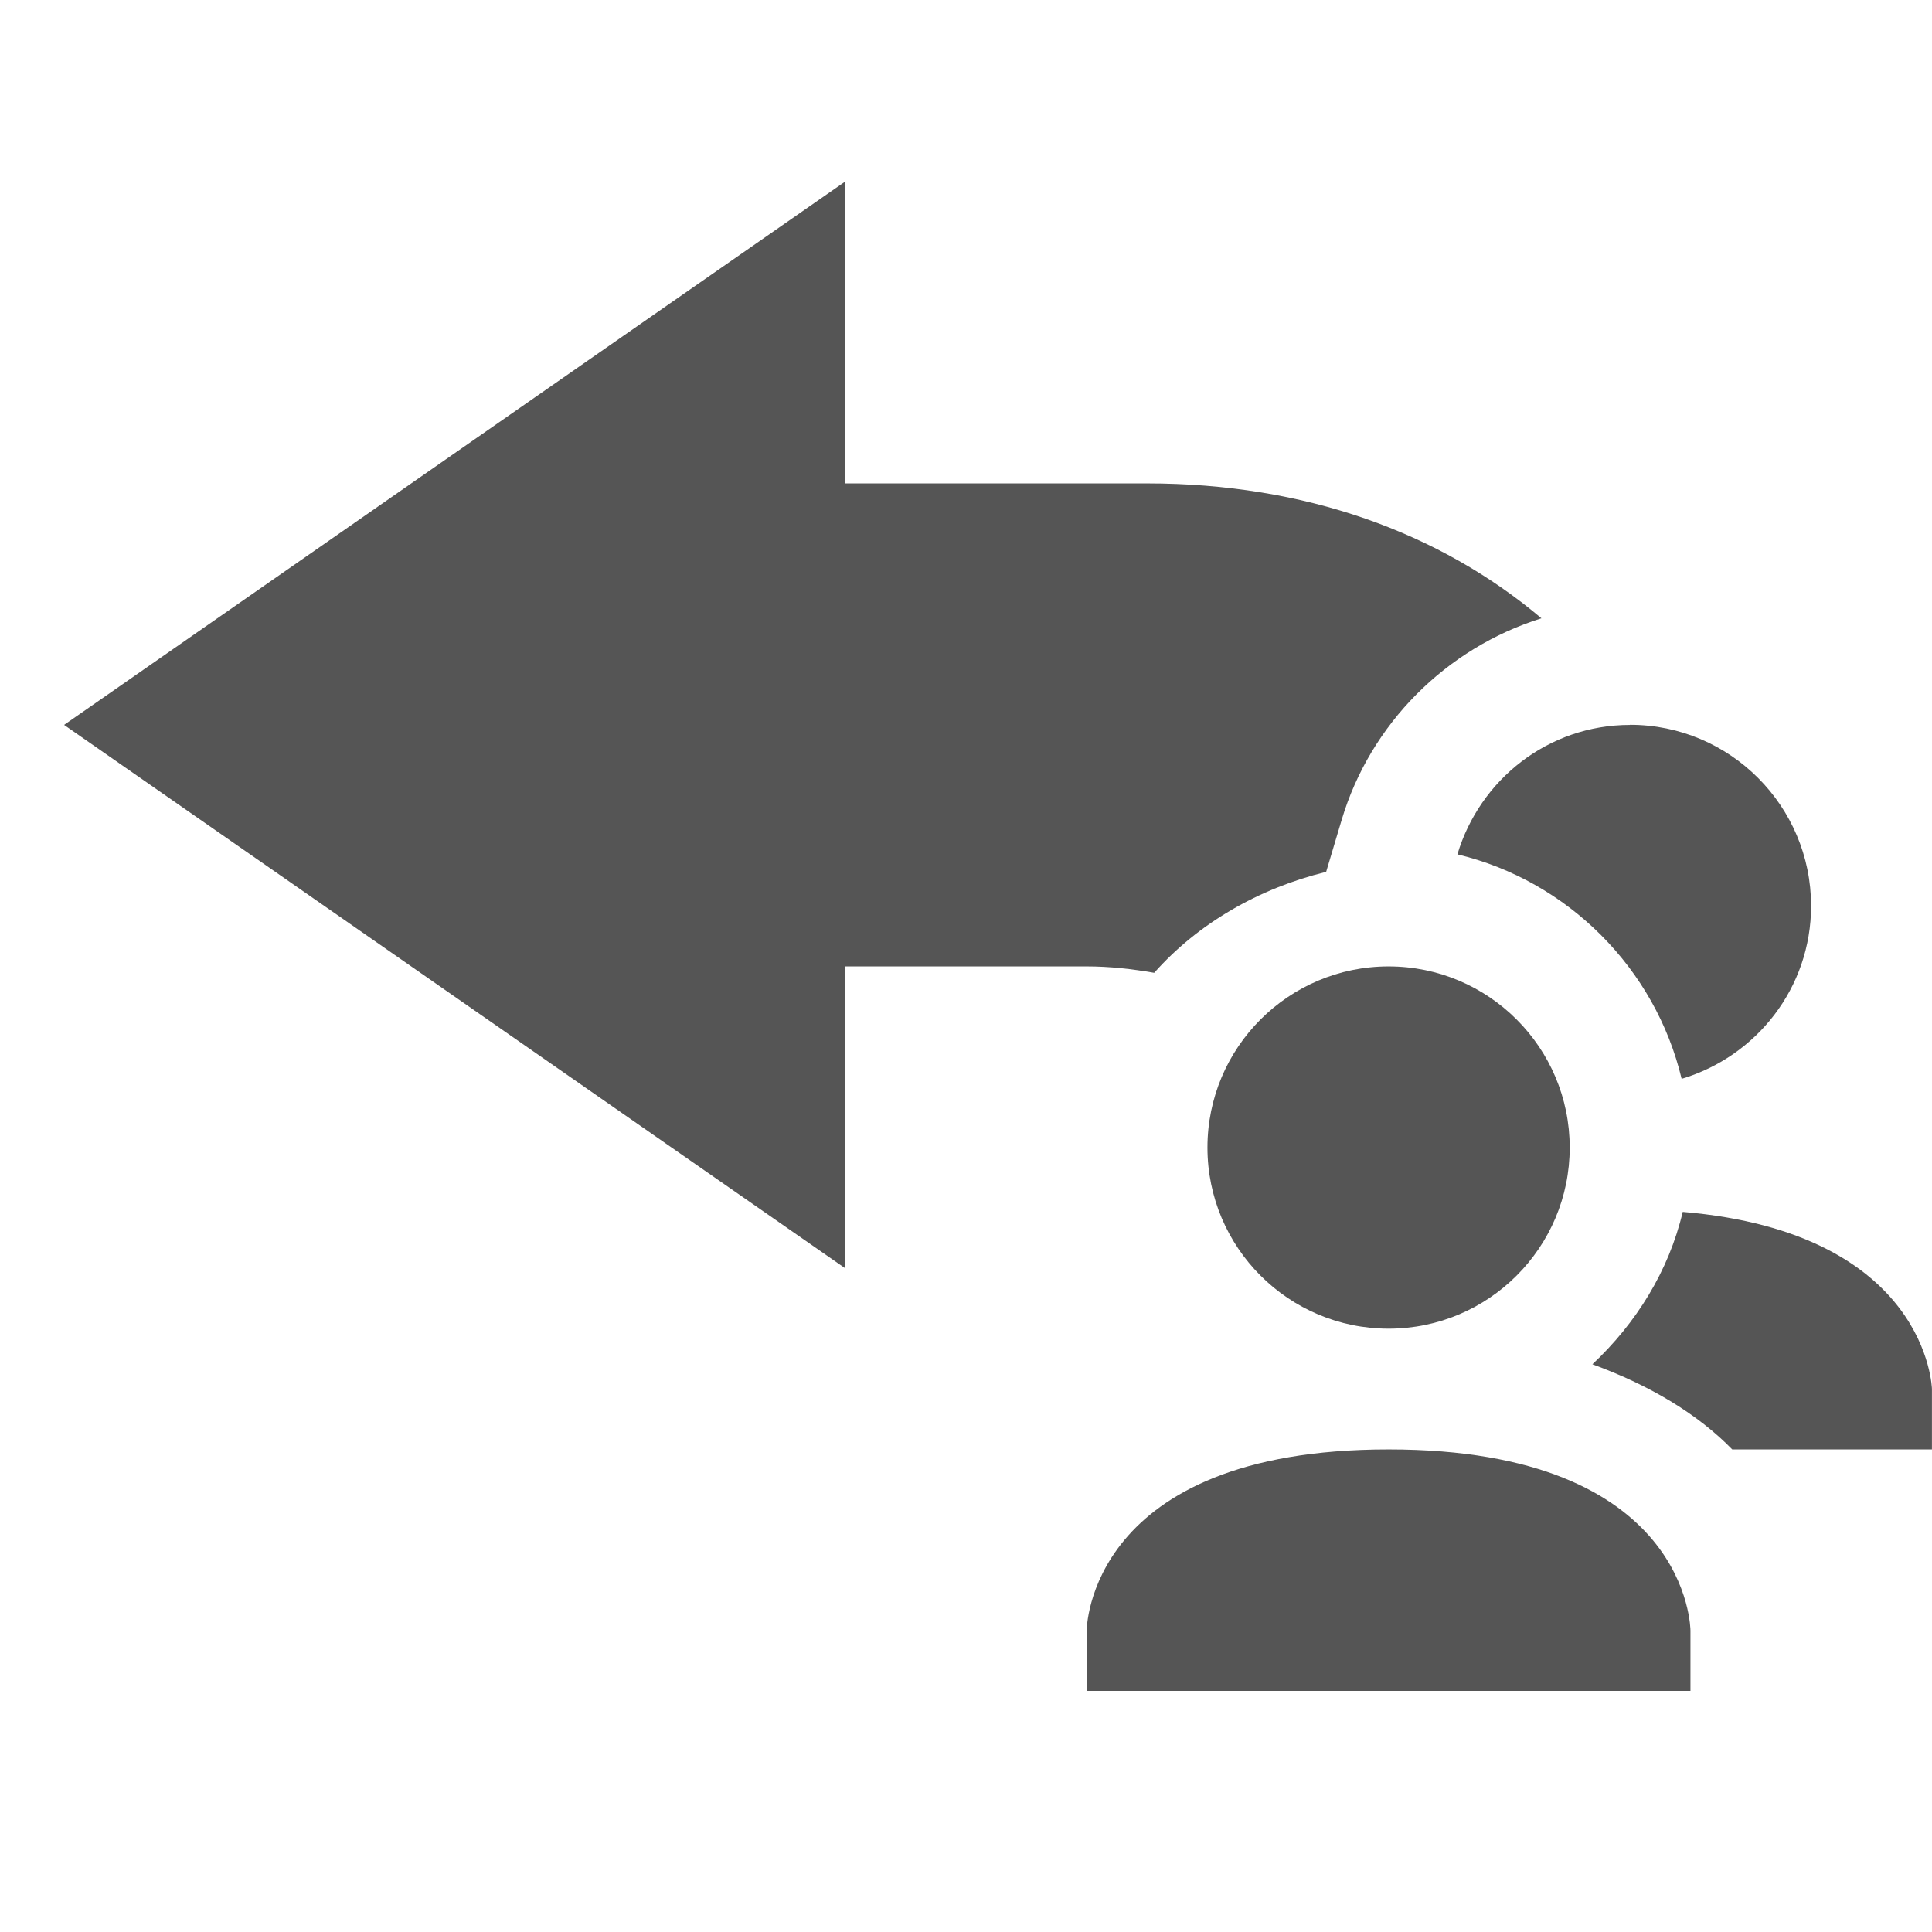
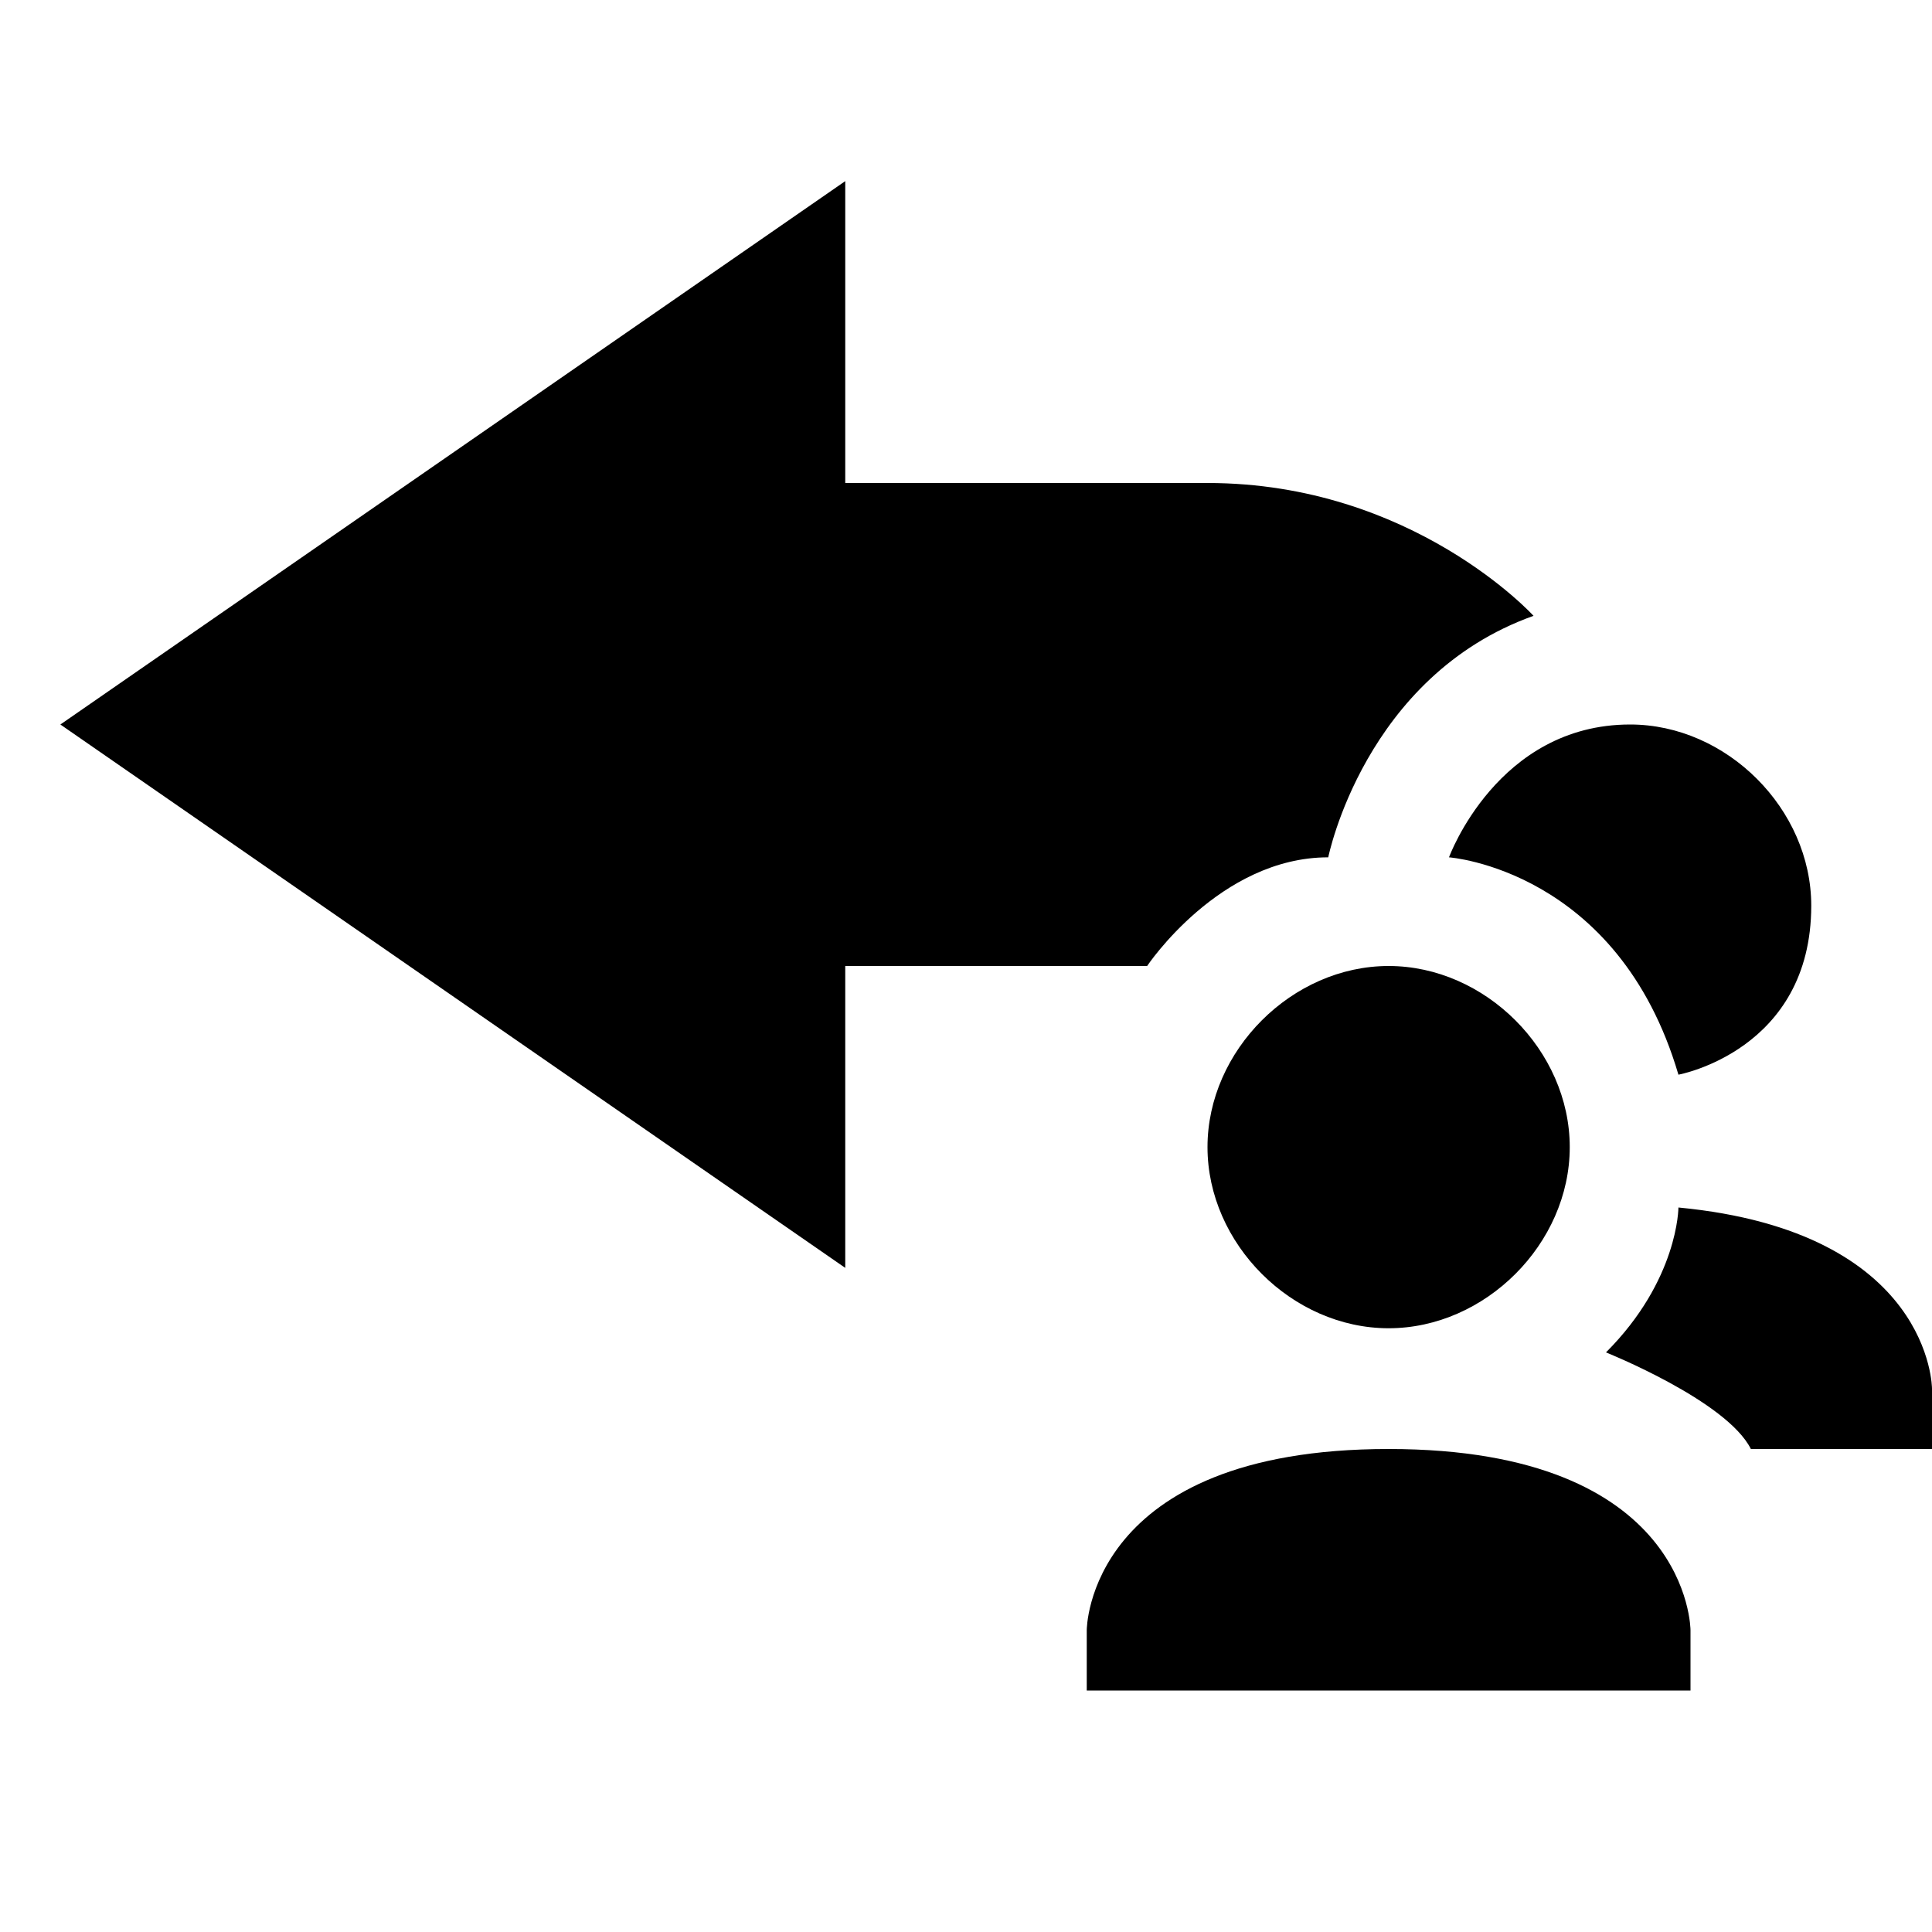
- <svg xmlns="http://www.w3.org/2000/svg" xmlns:ns1="http://www.openswatchbook.org/uri/2009/osb" height="16" id="svg7384" style="enable-background:new" version="1.1" width="16">
-   <defs id="defs7386">
-     <linearGradient id="linearGradient5606" ns1:paint="solid">
-       <stop id="stop5608" offset="0" style="stop-color:#000000;stop-opacity:1;" />
-     </linearGradient>
-     <filter id="filter7554" style="color-interpolation-filters:sRGB">
-       <feBlend id="feBlend7556" in2="BackgroundImage" mode="darken" />
-     </filter>
-   </defs>
-   <g id="layer9" style="display:inline" transform="translate(-285.0004,-120.9966)" />
-   <g id="layer10" style="display:inline;filter:url(#filter7554)" transform="translate(-285.0004,-120.9966)" />
-   <g id="layer1" style="display:inline" transform="translate(-44.0002,-737.9966)" />
-   <g id="layer14" style="display:inline" transform="translate(-285.0004,-120.9966)" />
-   <g id="layer15" style="display:inline" transform="translate(-285.0004,-120.9966)" />
-   <g id="g71291" style="display:inline" transform="translate(-285.0004,-120.9966)" />
-   <g id="layer2" style="display:inline" transform="translate(-44.0002,-587.9966)" />
-   <g id="layer12" style="display:inline" transform="translate(-285.0004,-120.9966)">
-     <path d="m 292,122.5 -6.469,4.5 6.469,4.5 0,-2.5 2,0 c 0.19,0 0.376,0.021 0.559,0.053 0.361,-0.407 0.864,-0.699 1.424,-0.836 l 0.129,-0.432 c 0.237,-0.793 0.864,-1.421 1.654,-1.668 C 296.921,125.404 295.806,125 294.5,125 l -2.5,0 0,-2.5 z m 4.5,7.5 c -0.055,0 -0.104,0.013 -0.152,0.027 0.224,0.243 0.401,0.516 0.521,0.812 0.08,-0.088 0.131,-0.204 0.131,-0.34 0,-0.288 -0.212,-0.5 -0.5,-0.5 z" id="path6444" style="color:#bebebe;font-style:normal;font-variant:normal;font-weight:normal;font-stretch:normal;line-height:normal;font-family:Sans;-inkscape-font-specification:Sans;text-indent:0;text-align:start;text-decoration:none;text-decoration-line:none;letter-spacing:normal;word-spacing:normal;text-transform:none;direction:ltr;block-progression:tb;writing-mode:lr-tb;baseline-shift:baseline;text-anchor:start;display:inline;overflow:visible;visibility:visible;fill:#555555;fill-opacity:1;fill-rule:nonzero;stroke:none;stroke-width:0;marker:none;enable-background:accumulate" />
-     <path d="m 298.5,127 c -0.679,0 -1.245,0.454 -1.43,1.072 0.914,0.219 1.639,0.945 1.857,1.859 0.619,-0.185 1.072,-0.753 1.072,-1.432 0,-0.828 -0.672,-1.5 -1.5,-1.5 z m -2,2 c -0.828,0 -1.5,0.672 -1.5,1.5 0,0.828 0.672,1.5 1.5,1.5 0.828,0 1.5,-0.672 1.5,-1.5 0,-0.828 -0.672,-1.5 -1.5,-1.5 z m 2.436,2.033 c -0.116,0.491 -0.386,0.922 -0.748,1.262 0.487,0.178 0.878,0.418 1.158,0.705 l 1.654,0 0,-0.5 c 0,0 -0.028,-1.294 -2.064,-1.467 z M 296.5,133 c -2.5,0 -2.5,1.5 -2.5,1.5 l 0,0.5 5,0 0,-0.5 c 0,0 0,-1.5 -2.5,-1.5 z" id="path6174-4" style="color:#000000;font-style:normal;font-variant:normal;font-weight:normal;font-stretch:normal;font-size:medium;line-height:normal;font-family:Sans;-inkscape-font-specification:Sans;text-indent:0;text-align:start;text-decoration:none;text-decoration-line:none;letter-spacing:normal;word-spacing:normal;text-transform:none;direction:ltr;block-progression:tb;writing-mode:lr-tb;baseline-shift:baseline;text-anchor:start;display:inline;overflow:visible;visibility:visible;fill:#555555;fill-opacity:1;stroke:none;stroke-width:2;marker:none;enable-background:accumulate" />
-   </g>
+ <svg xmlns="http://www.w3.org/2000/svg" height="16" width="16">
+   <path d="m7 1.5-6.5 4.5 6.5 4.5v-2.5h2.5s.6-.9 1.5-.9c0 0 .3-1.5 1.7-2 0 0-1-1.1-2.7-1.1h-3zm6.5 4.5c-1.1 0-1.5 1.1-1.5 1.1s1.4.1 1.9 1.8c0 0 1.1-.2 1.1-1.4 0-.8-.7-1.5-1.5-1.5zm-2 2c-.8 0-1.5.7-1.5 1.5s.7 1.5 1.5 1.5 1.5-.7 1.5-1.5-.7-1.5-1.5-1.5zm2.4 2s0 .6-.6 1.2c0 0 1 .4 1.2.8h1.5v-.5s0-1.3-2.1-1.5zm-2.4 2c-2.5 0-2.5 1.5-2.5 1.5v.5h5v-.5s0-1.5-2.5-1.5z" />
</svg>
